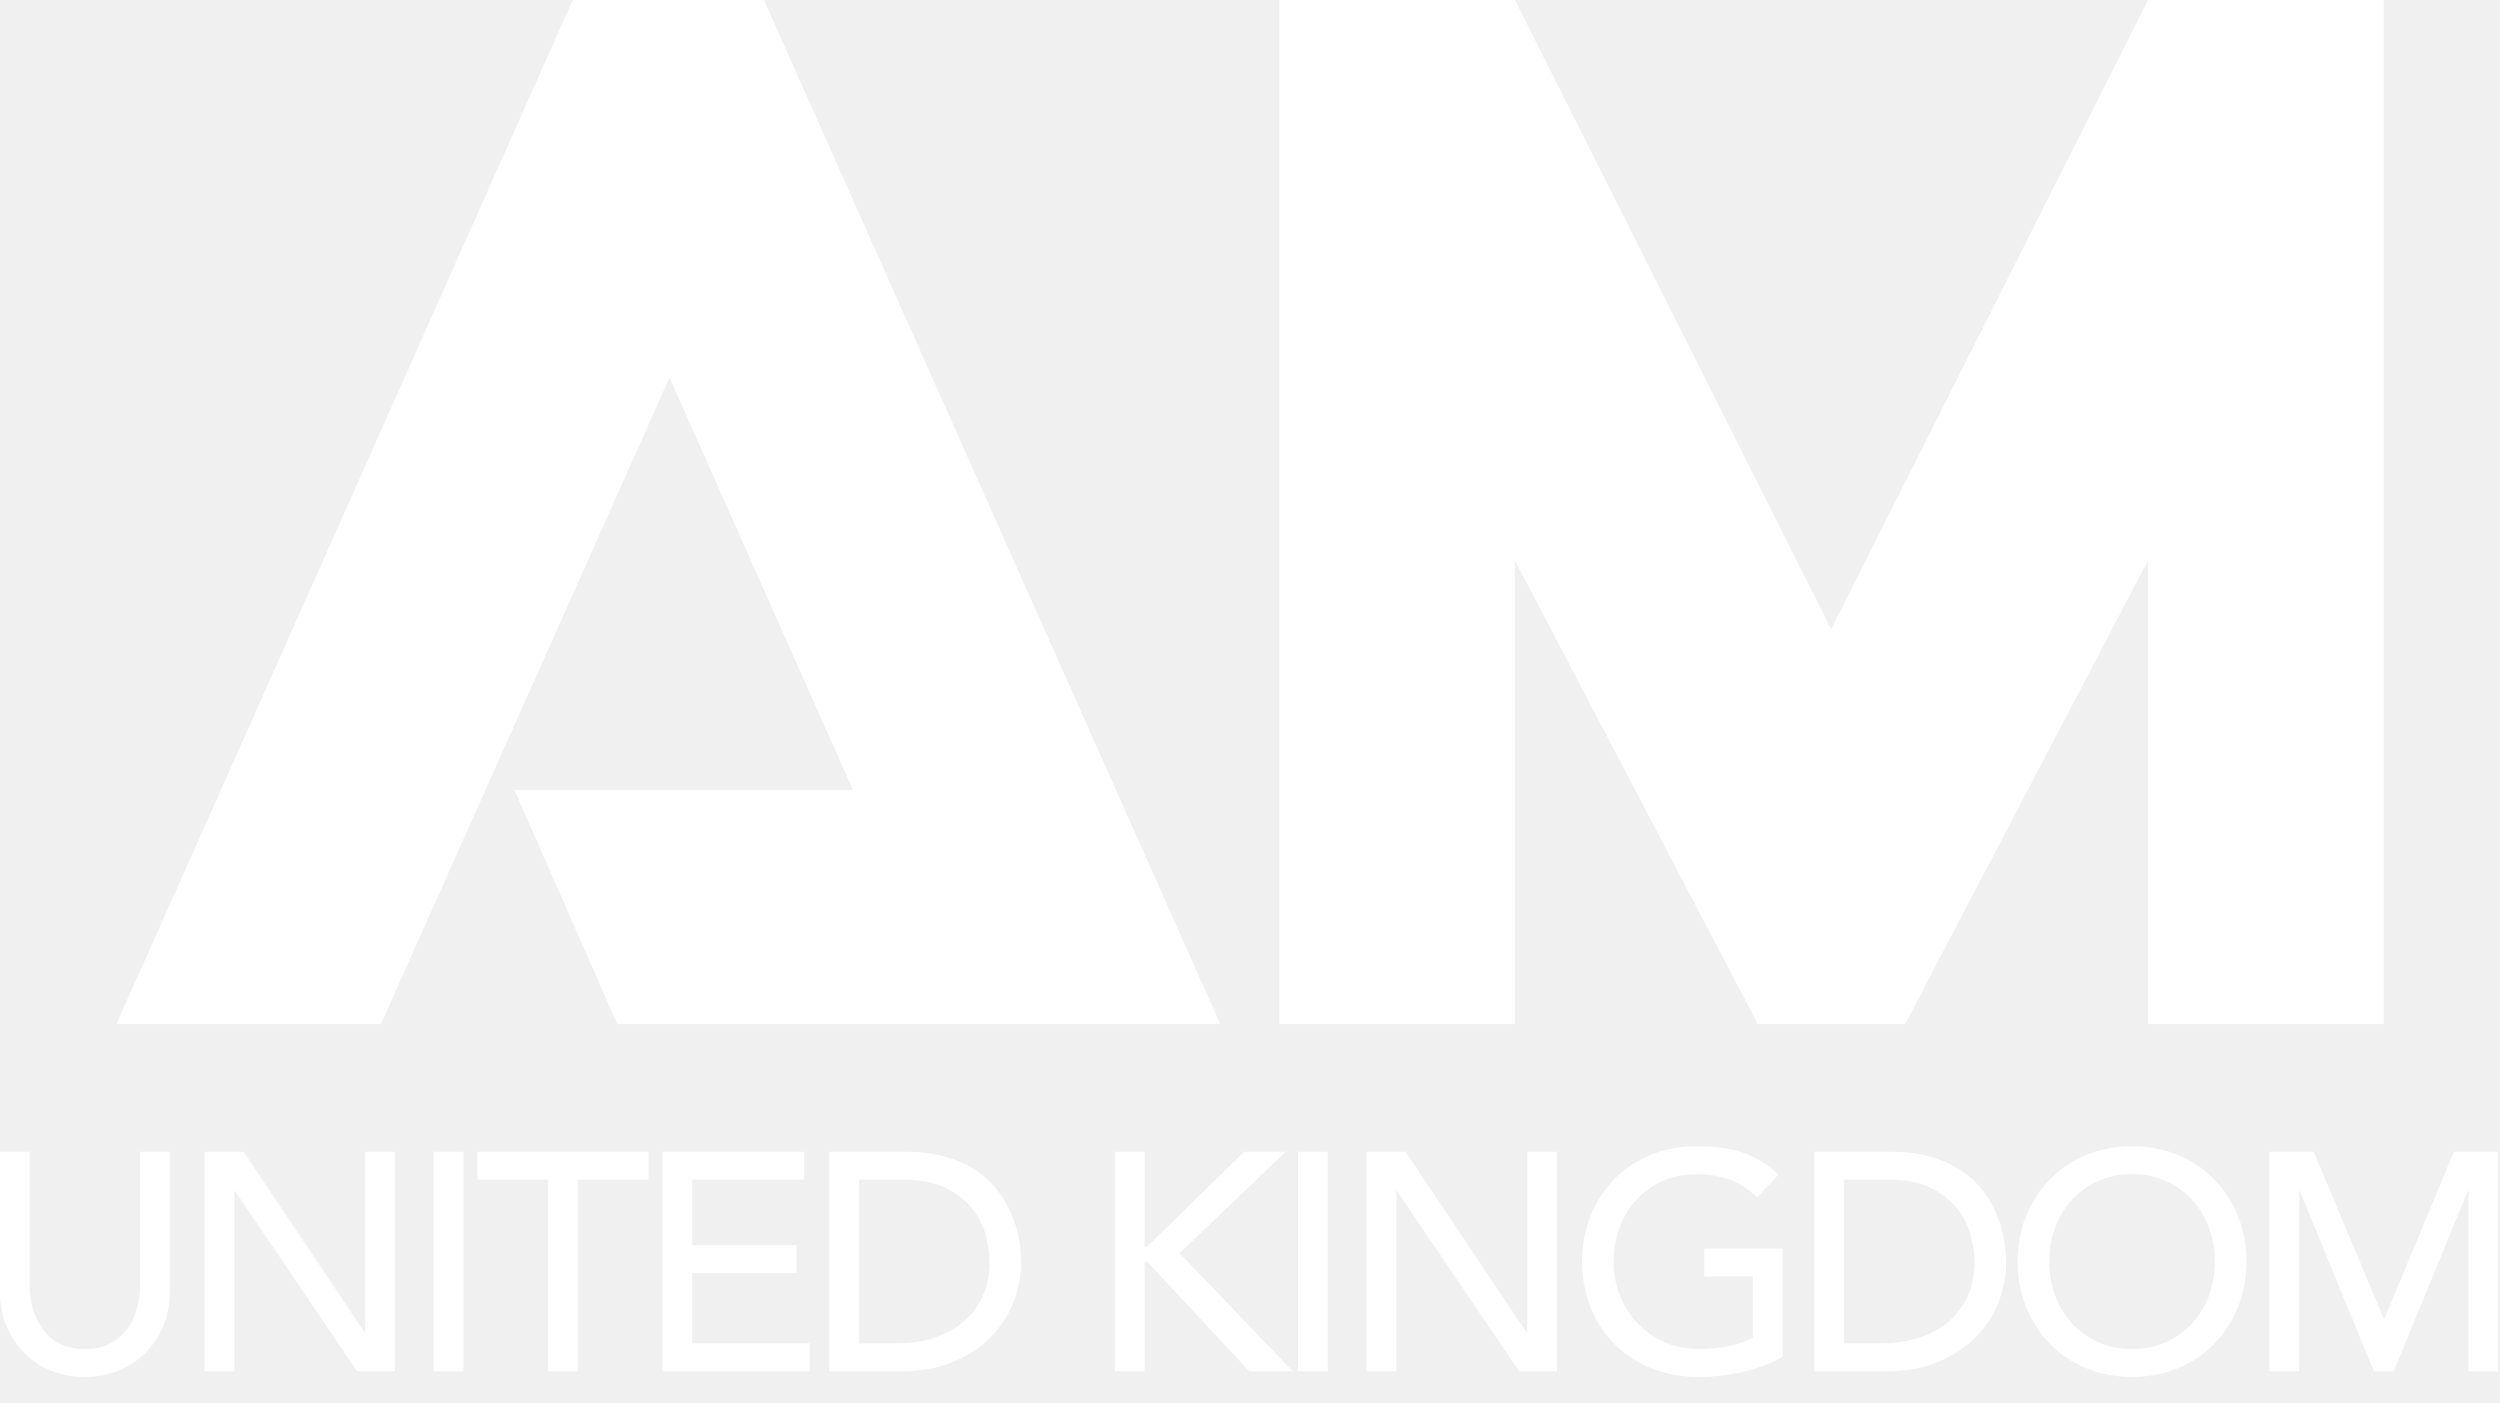
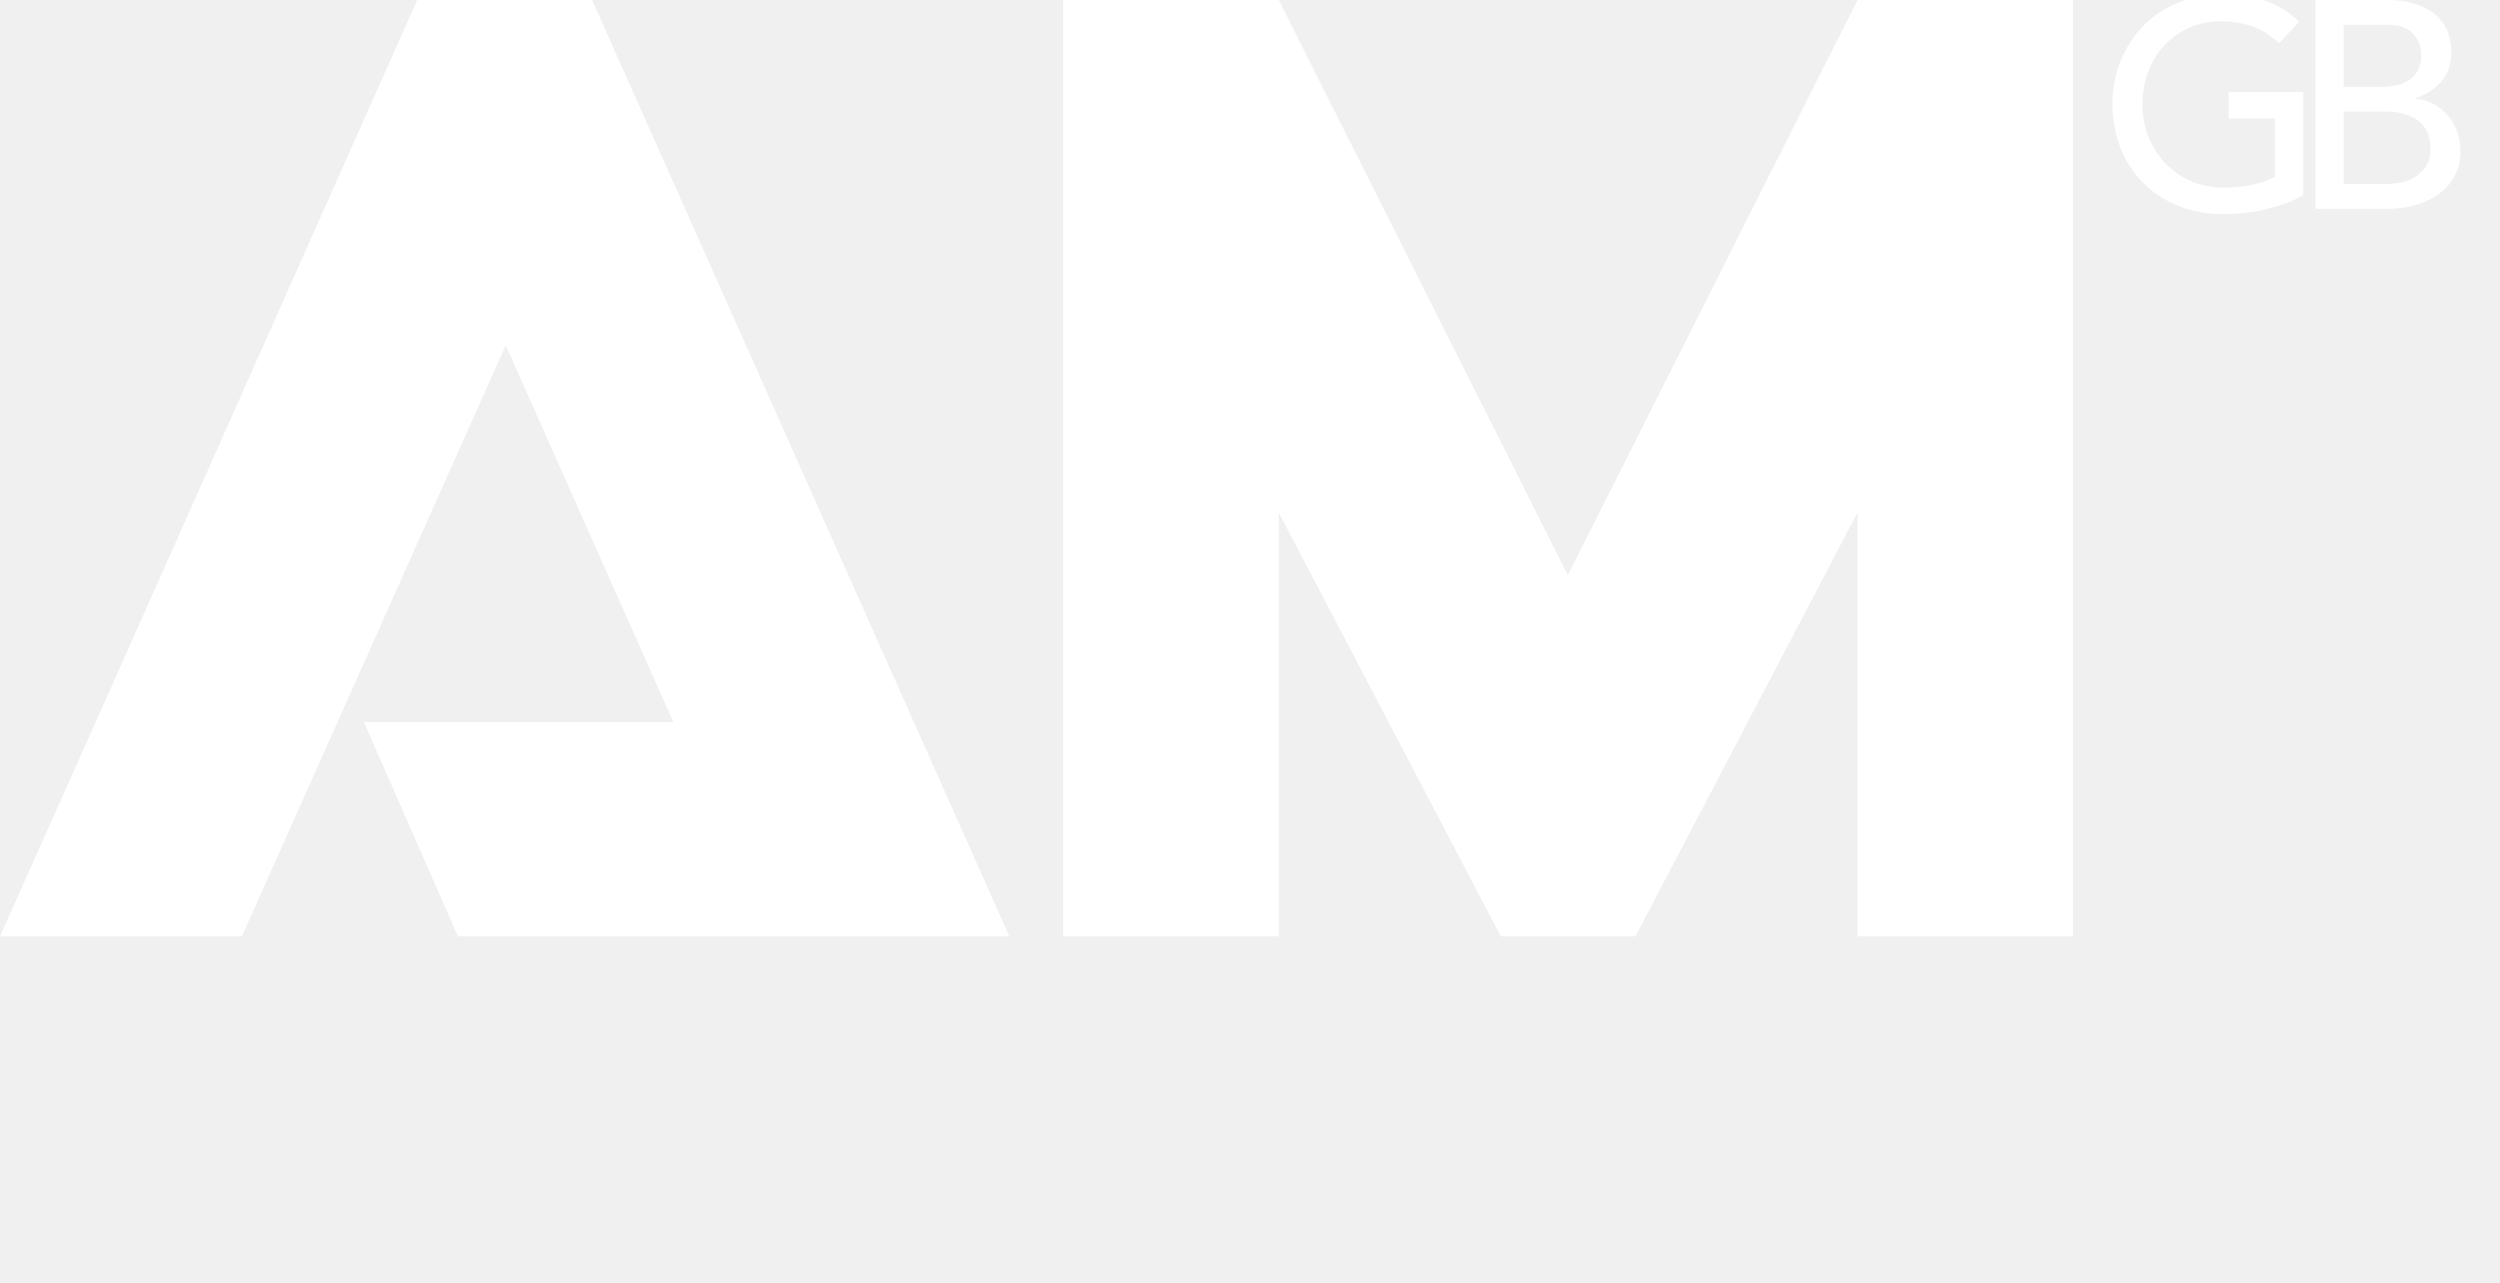
- <svg xmlns="http://www.w3.org/2000/svg" viewBox="0 0 78.41 44" fill="#fff">
-   <g transform="translate(3.65 0)">
-     <path d="M3.281 24.773L14.313 0H20.31L34.623 32.119H15.709L12.484 24.773H23.101L17.349 11.843L8.298 32.119H0" />
-     <path d="M71.114 32.119H63.721V17.578L56.103 32.119H51.483L43.864 17.578V32.119H36.472V0H43.864L53.783 19.733L63.721 0H71.114V32.119Z" />
-   </g>
-   <g transform="translate(-1.883 0) scale(0.187)">
-     <path d="M15.05 193.18V215.75Q15.05 217.47 15.52 219.31Q15.98 221.16 17.08 222.72Q18.17 224.28 19.94 225.27Q21.7 226.26 24.3 226.26Q26.9 226.26 28.67 225.27Q30.44 224.28 31.53 222.72Q32.62 221.16 33.09 219.31Q33.56 217.47 33.56 215.75V193.18H38.55V216.53Q38.55 219.76 37.46 222.38Q36.37 225.01 34.44 226.93Q32.52 228.86 29.92 229.9Q27.32 230.94 24.3 230.94Q21.29 230.94 18.69 229.9Q16.09 228.86 14.16 226.93Q12.24 225.01 11.15 222.38Q10.06 219.76 10.06 216.53V193.18Z M44.38 193.18H50.93L71.21 223.45H71.31V193.18H76.3V230H69.96L49.47 199.74H49.37V230H44.38Z M82.8 193.18H87.8V230H82.8Z M101.99 197.86H90.14V193.18H118.84V197.86H106.98V230H101.99Z M121.18 193.18H144.94V197.86H126.17V208.84H143.64V213.52H126.17V225.32H145.88V230H121.18Z M149.16 193.18H162Q165.9 193.18 168.84 194.07Q171.78 194.95 173.93 196.43Q176.09 197.92 177.52 199.84Q178.95 201.76 179.78 203.79Q180.62 205.82 180.98 207.85Q181.34 209.88 181.34 211.59Q181.34 215.13 180.04 218.43Q178.74 221.73 176.2 224.31Q173.65 226.88 169.88 228.44Q166.11 230 161.17 230H149.16ZM154.15 225.32H160.44Q163.61 225.32 166.45 224.46Q169.28 223.6 171.41 221.89Q173.54 220.17 174.79 217.6Q176.04 215.02 176.04 211.59Q176.04 209.82 175.47 207.46Q174.9 205.09 173.31 202.96Q171.72 200.83 168.92 199.35Q166.11 197.86 161.64 197.86H154.15Z M197.05 193.18H202.04V209.1H202.46L218.73 193.18H225.7L207.92 210.19L226.9 230H219.62L202.46 211.59H202.04V230H197.05Z M227.78 193.18H232.77V230H227.78Z M239.27 193.18H245.82L266.1 223.45H266.21V193.18H271.2V230H264.86L244.37 199.74H244.26V230H239.27Z M309.06 209.41V227.56Q307.7 228.39 305.99 229.01Q304.27 229.64 302.43 230.08Q300.58 230.52 298.68 230.73Q296.78 230.94 295.12 230.94Q290.44 230.94 286.77 229.38Q283.11 227.82 280.59 225.16Q278.06 222.51 276.74 219Q275.41 215.49 275.41 211.59Q275.41 207.48 276.84 203.95Q278.27 200.41 280.79 197.81Q283.32 195.21 286.85 193.73Q290.39 192.25 294.6 192.25Q299.7 192.25 302.92 193.52Q306.14 194.8 308.33 197.03L304.79 200.83Q302.5 198.64 299.96 197.79Q297.41 196.93 294.6 196.93Q291.43 196.93 288.88 198.1Q286.33 199.27 284.51 201.24Q282.69 203.22 281.7 205.9Q280.72 208.58 280.72 211.59Q280.72 214.71 281.81 217.39Q282.9 220.07 284.82 222.04Q286.75 224.02 289.35 225.14Q291.95 226.26 295.02 226.26Q297.67 226.26 300.03 225.76Q302.4 225.27 304.06 224.33V214.09H295.9V209.41Z M314.36 193.18H327.2Q331.1 193.18 334.04 194.07Q336.98 194.95 339.14 196.43Q341.3 197.92 342.73 199.84Q344.16 201.76 344.99 203.79Q345.82 205.82 346.18 207.85Q346.55 209.88 346.55 211.59Q346.55 215.13 345.25 218.43Q343.95 221.73 341.4 224.31Q338.85 226.88 335.08 228.44Q331.31 230 326.37 230H314.36ZM319.35 225.32H325.64Q328.82 225.32 331.65 224.46Q334.48 223.6 336.62 221.89Q338.75 220.17 340 217.6Q341.24 215.02 341.24 211.59Q341.24 209.82 340.67 207.46Q340.1 205.09 338.51 202.96Q336.93 200.83 334.12 199.35Q331.31 197.86 326.84 197.86H319.35Z M367.66 230.94Q363.45 230.94 359.91 229.45Q356.38 227.97 353.85 225.37Q351.33 222.77 349.9 219.24Q348.47 215.7 348.47 211.59Q348.47 207.48 349.9 203.95Q351.33 200.41 353.85 197.81Q356.38 195.21 359.91 193.73Q363.45 192.25 367.66 192.25Q371.87 192.25 375.41 193.73Q378.94 195.21 381.47 197.81Q383.99 200.41 385.42 203.95Q386.85 207.48 386.85 211.59Q386.85 215.7 385.42 219.24Q383.99 222.77 381.47 225.37Q378.94 227.97 375.41 229.45Q371.87 230.94 367.66 230.94ZM367.66 226.26Q370.83 226.26 373.38 225.09Q375.93 223.92 377.75 221.94Q379.57 219.96 380.56 217.29Q381.54 214.61 381.54 211.59Q381.54 208.58 380.56 205.9Q379.57 203.22 377.75 201.24Q375.93 199.27 373.38 198.1Q370.83 196.93 367.66 196.93Q364.49 196.93 361.94 198.1Q359.39 199.27 357.57 201.24Q355.75 203.22 354.76 205.9Q353.78 208.58 353.78 211.59Q353.78 214.61 354.76 217.29Q355.75 219.96 357.57 221.94Q359.39 223.92 361.94 225.09Q364.49 226.26 367.66 226.26Z M390.7 193.18H398.13L409.83 221.06H410.04L421.64 193.18H429.07V230H424.08V199.74H423.98L411.55 230H408.22L395.79 199.74H395.69V230H390.7Z" />
-   </g>
+ <svg xmlns="http://www.w3.org/2000/svg" viewBox="0 0 85.76 44" fill="#fff">
+   <path d="M3.281 24.773L14.313 0H20.31L34.623 32.119H15.709L12.484 24.773H23.101L17.349 11.843L8.298 32.119H0" />
+   <path d="M71.114 32.119H63.721V17.578L56.103 32.119H51.483L43.864 17.578V32.119H36.472V0H43.864L53.783 19.733L63.721 0H71.114V32.119Z" />
+   <path transform="translate(40.5013 -37.589) scale(0.19458)" d="M197.91 209.41V227.56Q196.56 228.39 194.84 229.01Q193.13 229.64 191.28 230.08Q189.44 230.52 187.54 230.73Q185.64 230.94 183.98 230.94Q179.3 230.94 175.63 229.38Q171.96 227.82 169.44 225.16Q166.92 222.51 165.59 219Q164.27 215.49 164.27 211.59Q164.27 207.48 165.7 203.95Q167.13 200.41 169.65 197.81Q172.17 195.21 175.71 193.73Q179.24 192.25 183.46 192.25Q188.55 192.25 191.78 193.52Q195 194.8 197.18 197.03L193.65 200.83Q191.36 198.64 188.81 197.79Q186.26 196.93 183.46 196.93Q180.28 196.93 177.74 198.1Q175.19 199.27 173.37 201.24Q171.55 203.22 170.56 205.9Q169.57 208.58 169.57 211.59Q169.57 214.71 170.66 217.39Q171.76 220.07 173.68 222.04Q175.6 224.02 178.2 225.14Q180.8 226.26 183.87 226.26Q186.52 226.26 188.89 225.76Q191.26 225.27 192.92 224.33V214.09H184.76V209.41Z " />
+   <path transform="translate(72.2685 -37.589) scale(0.19458)" d="M36.79 193.18H49.58Q51.97 193.18 54.03 193.76Q56.08 194.33 57.56 195.45Q59.05 196.56 59.9 198.31Q60.76 200.05 60.76 202.39Q60.76 205.56 58.99 207.56Q57.23 209.56 54.42 210.5V210.6Q56.08 210.71 57.54 211.46Q58.99 212.22 60.06 213.44Q61.13 214.66 61.75 216.27Q62.37 217.88 62.37 219.76Q62.37 222.25 61.36 224.15Q60.35 226.05 58.58 227.35Q56.81 228.65 54.47 229.32Q52.13 230 49.43 230H36.79Z M41.78 208.47H48.59Q50 208.47 51.25 208.19Q52.49 207.9 53.43 207.22Q54.37 206.55 54.91 205.51Q55.46 204.47 55.46 202.96Q55.46 200.78 54.05 199.16Q52.65 197.55 49.63 197.55H41.78Z M41.78 225.63H49.11Q50.26 225.63 51.64 225.4Q53.01 225.16 54.21 224.46Q55.41 223.76 56.24 222.56Q57.07 221.37 57.07 219.39Q57.07 216.12 54.94 214.48Q52.81 212.84 49.17 212.84H41.78Z " />
</svg>
